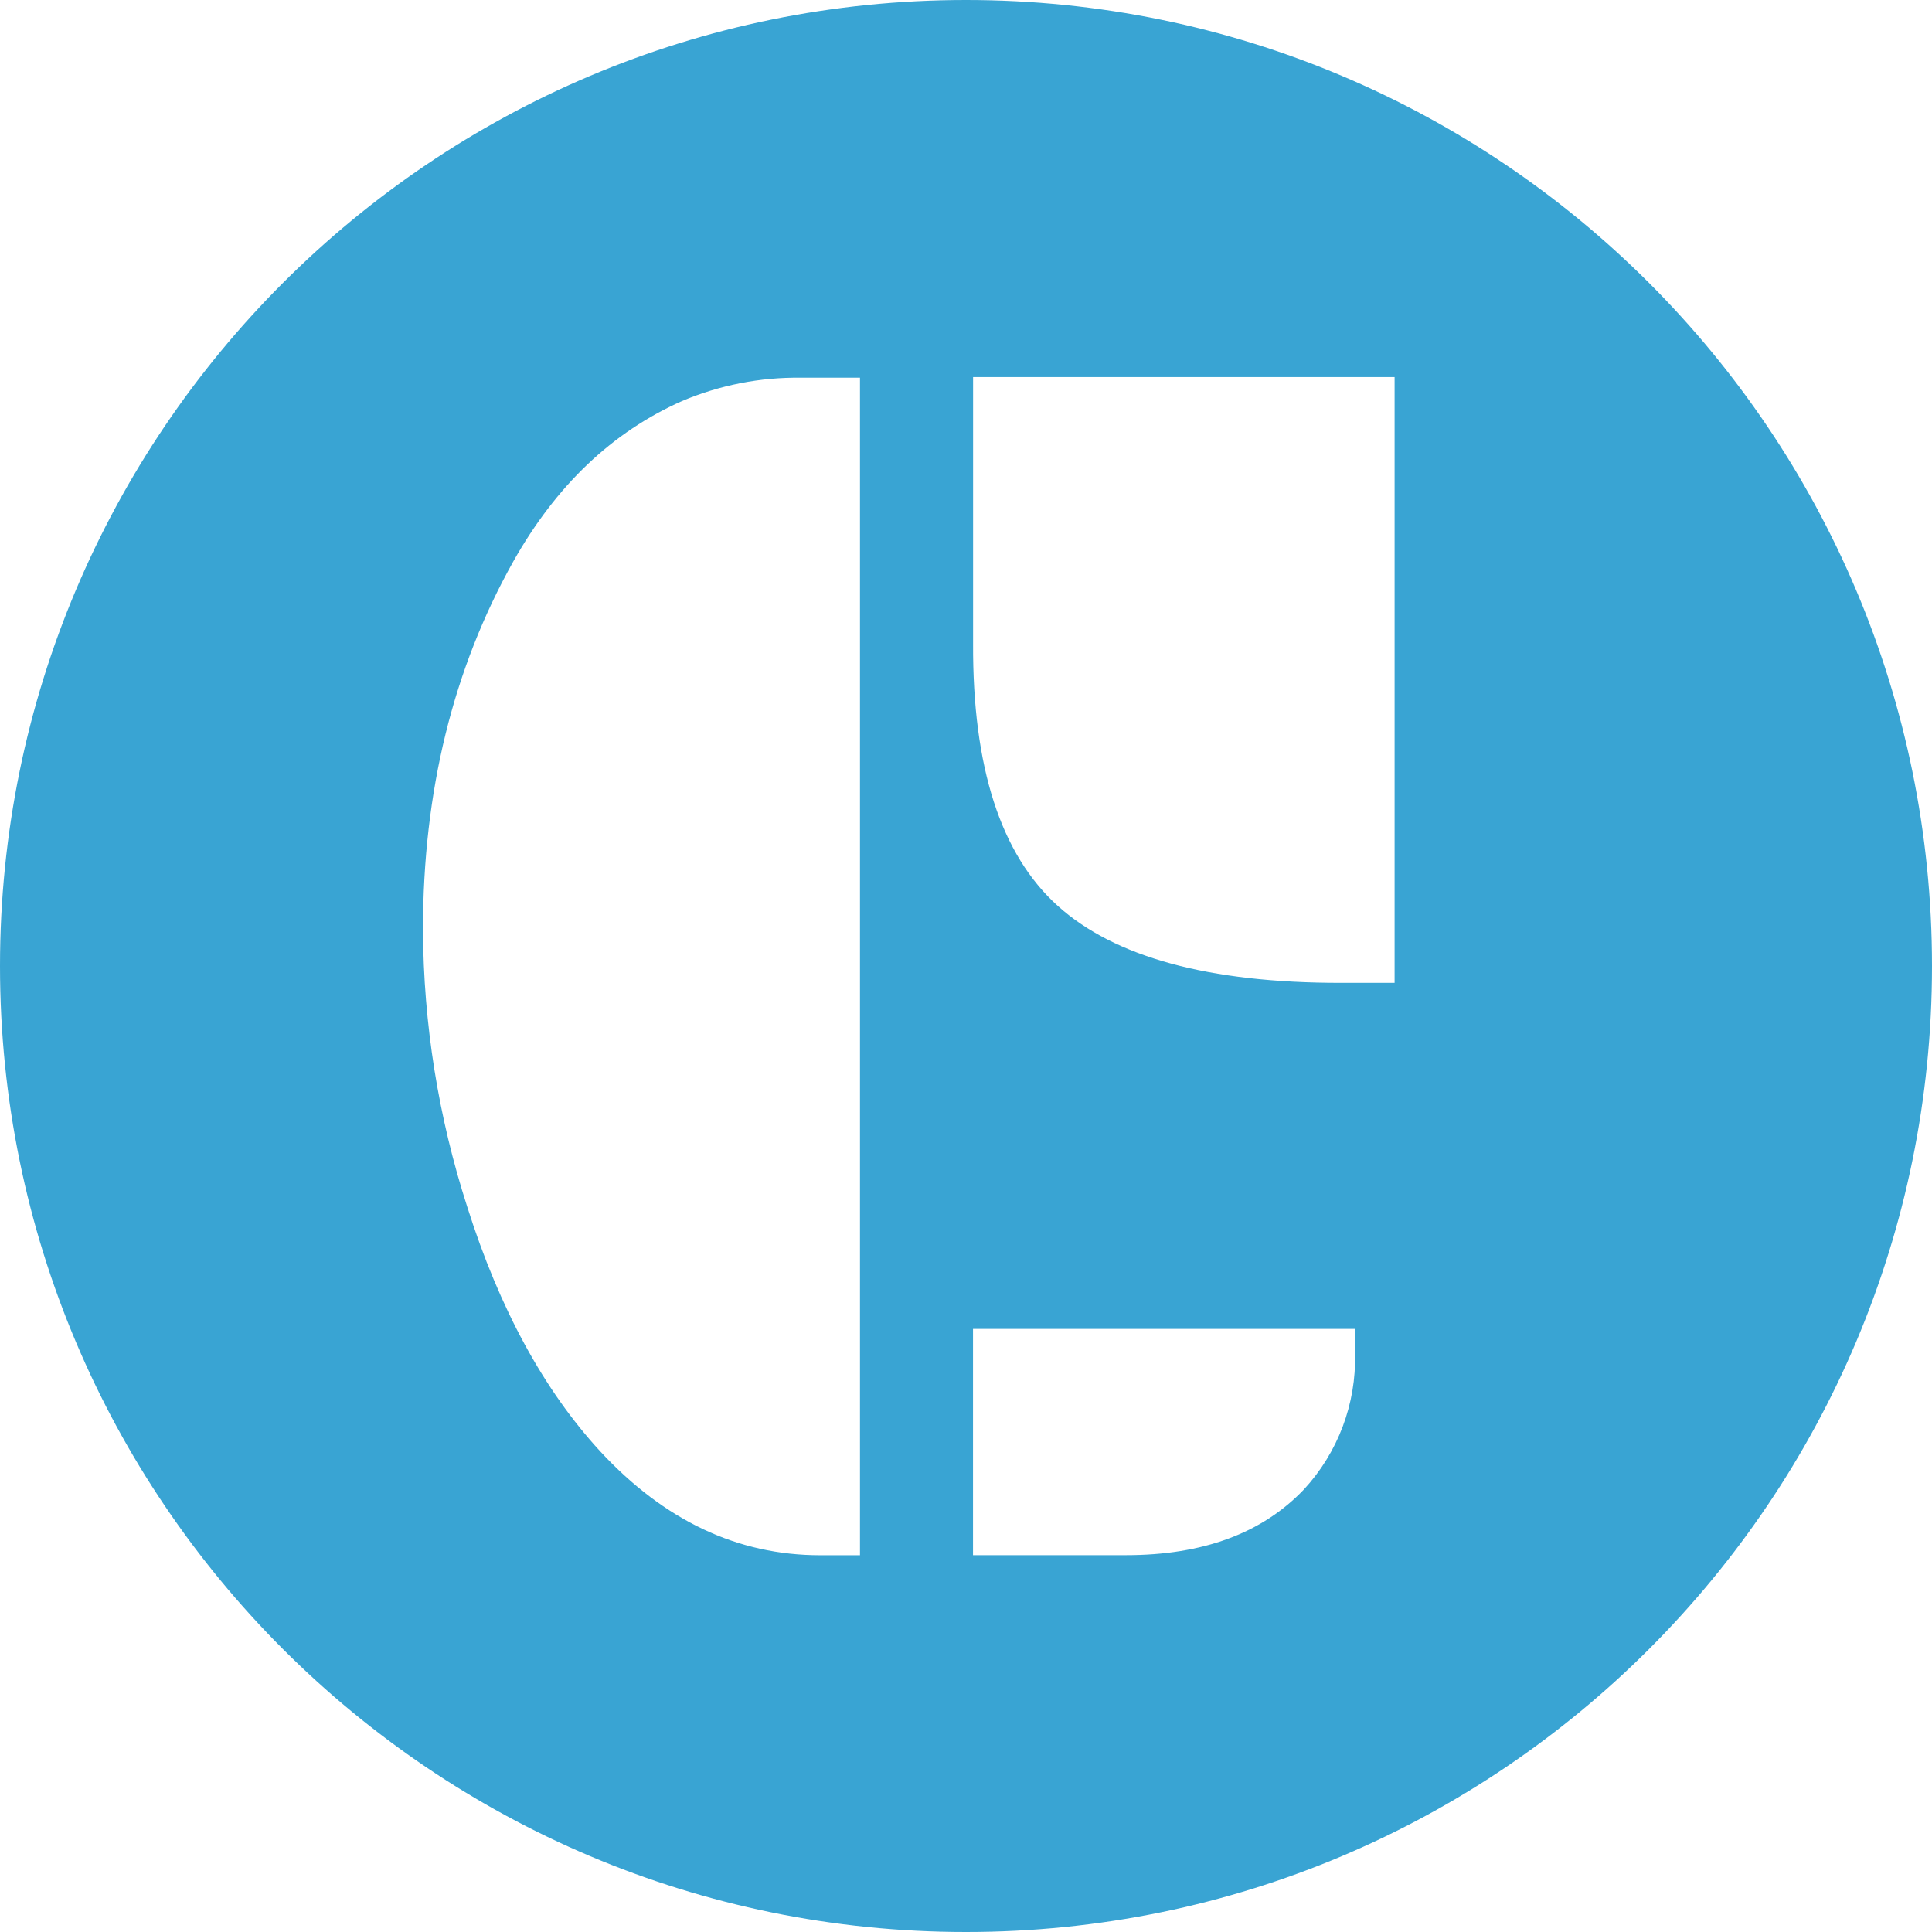
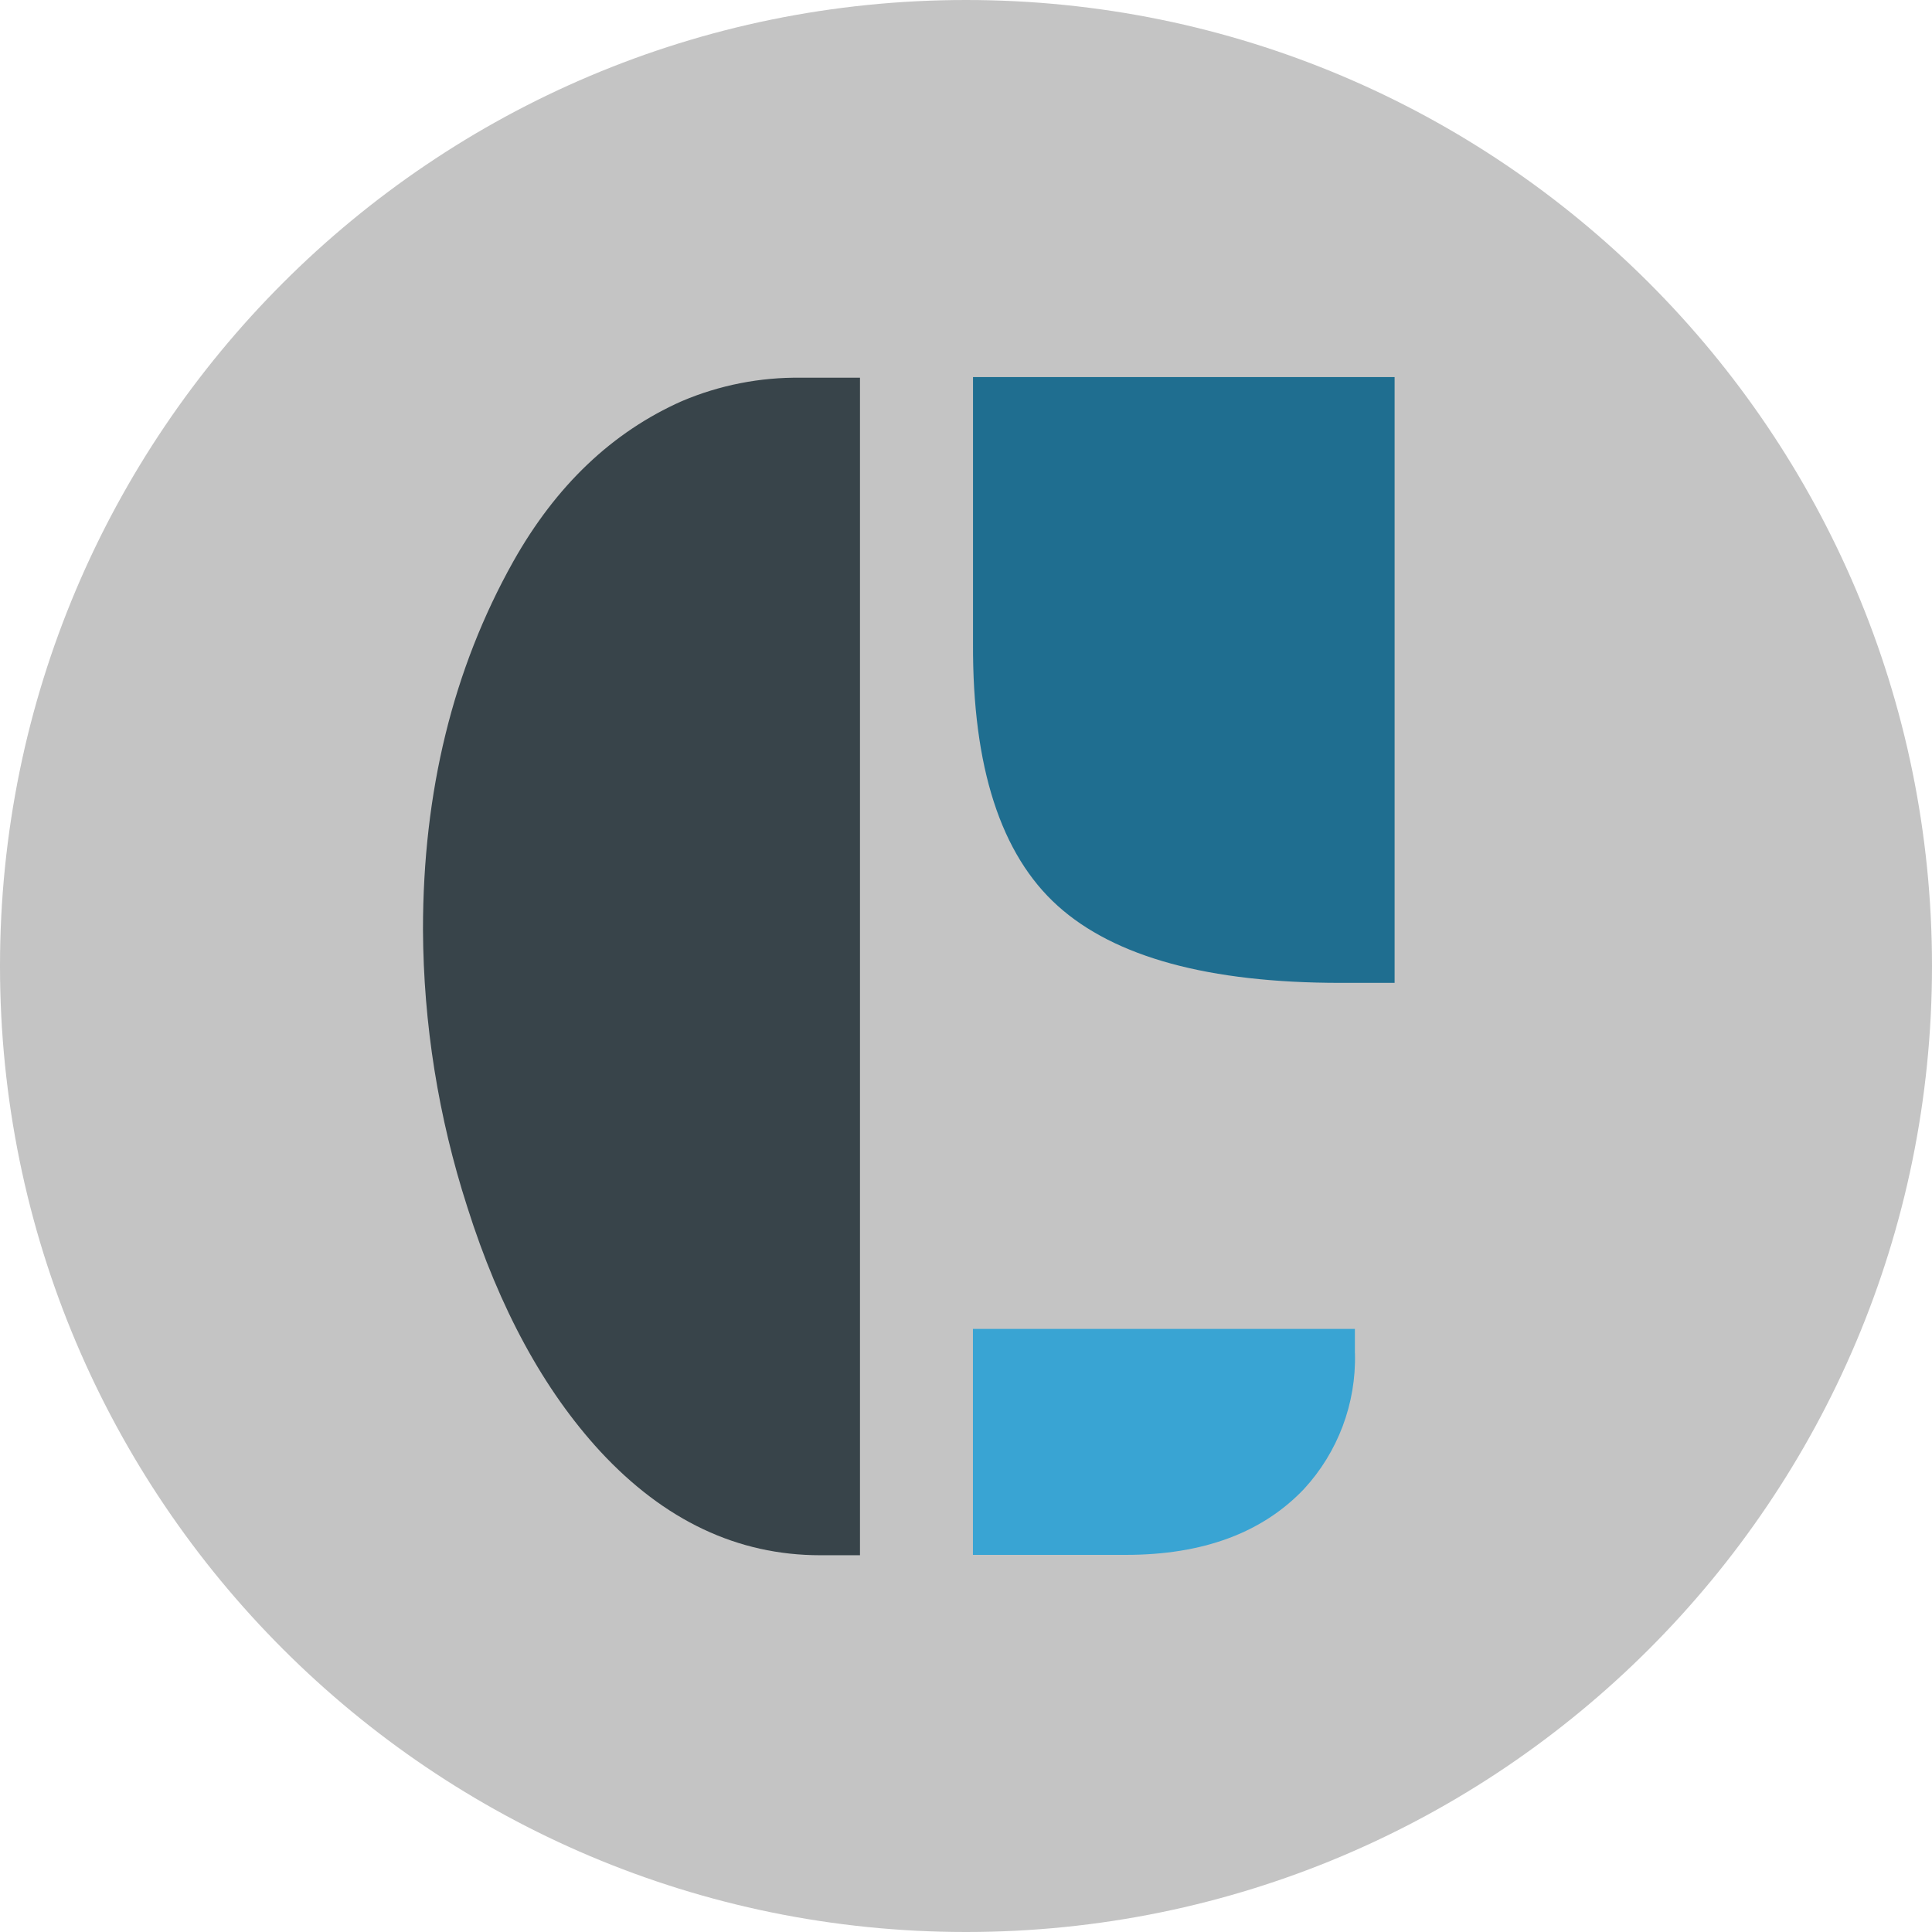
<svg xmlns="http://www.w3.org/2000/svg" width="264.6" height="264.6" viewBox="0 0 264.6 264.6">
  <defs>
-     <style>.cls-1{fill:#39a4d3;}</style>
+     <style>.cls-1{fill:#c4c4c4;}.cls-2{fill:#38444a;}.cls-3{fill:#39a4d3;}.cls-4{fill:#1f6e90;}</style>
  </defs>
  <g id="Layer_2" data-name="Layer 2">
    <g id="a">
-       <path class="cls-1" d="M132.3,0A132.3,132.3,0,1,0,264.6,132.3,132.3,132.3,0,0,0,132.3,0ZM117.78,213h-5.44q-16.95,0-30.13-14.22Q70.6,186.17,64,165.31a125.58,125.58,0,0,1-6.07-38q0-28.33,12.35-50.38,8.79-15.64,23.12-22a40.38,40.38,0,0,1,16.32-3.2h8.06V213Zm67.8-27.62a26.42,26.42,0,0,1-7,18.61q-8.58,9-24.38,9H133.26V182h52.31v3.32ZM191,134.61h-7.43q-27,0-38.71-10.55T133.27,88.15V51.64H191Z" />
+       <circle class="cls-1" cx="132.3" cy="132.3" r="132.3" />
+       <path class="cls-2" d="M117.78,213h-5.44q-16.95,0-30.13-14.22Q70.6,186.17,64,165.31a125.58,125.58,0,0,1-6.07-38q0-28.33,12.35-50.38,8.79-15.64,23.12-22a40.38,40.38,0,0,1,16.32-3.2h8.06V213Z" />
+       <path class="cls-3" d="M185.57,185.34a26.42,26.42,0,0,1-7,18.61q-8.58,9-24.38,9H133.25V182h52.31v3.32Z" />
+       <path class="cls-4" d="M191,134.61h-7.43q-27,0-38.71-10.55T133.26,88.15V51.64H191Z" />
    </g>
  </g>
</svg>
